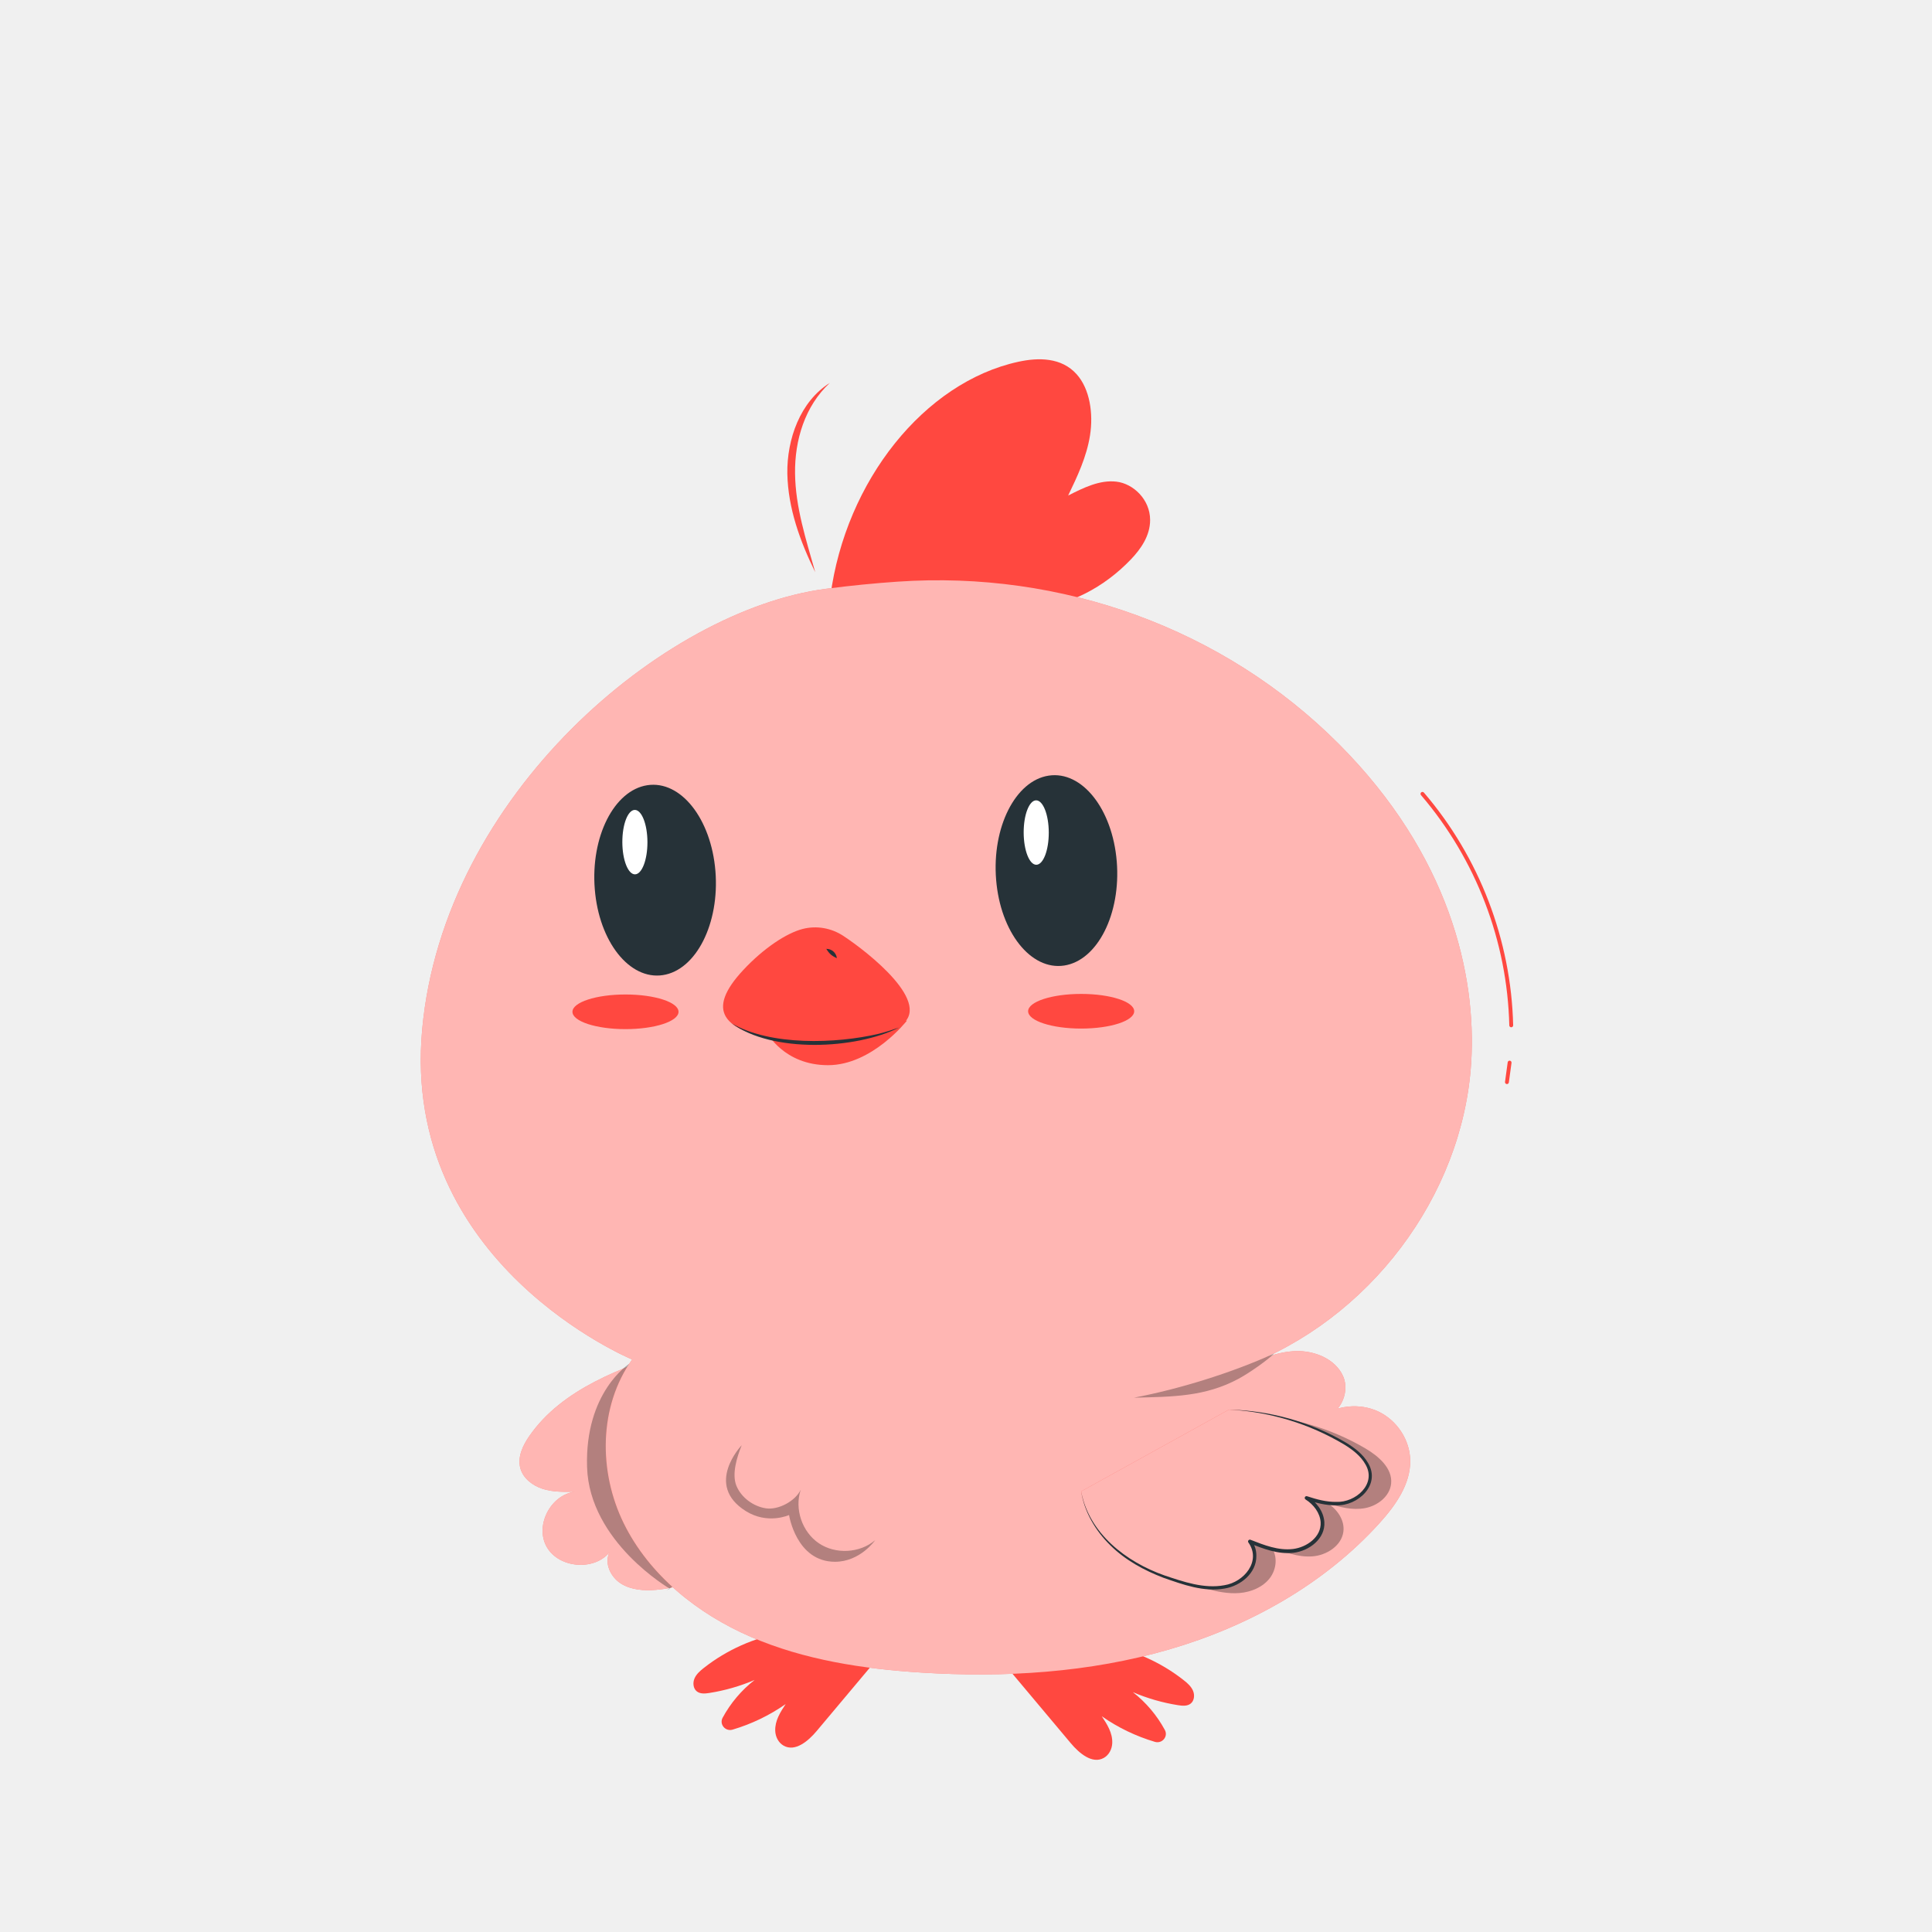
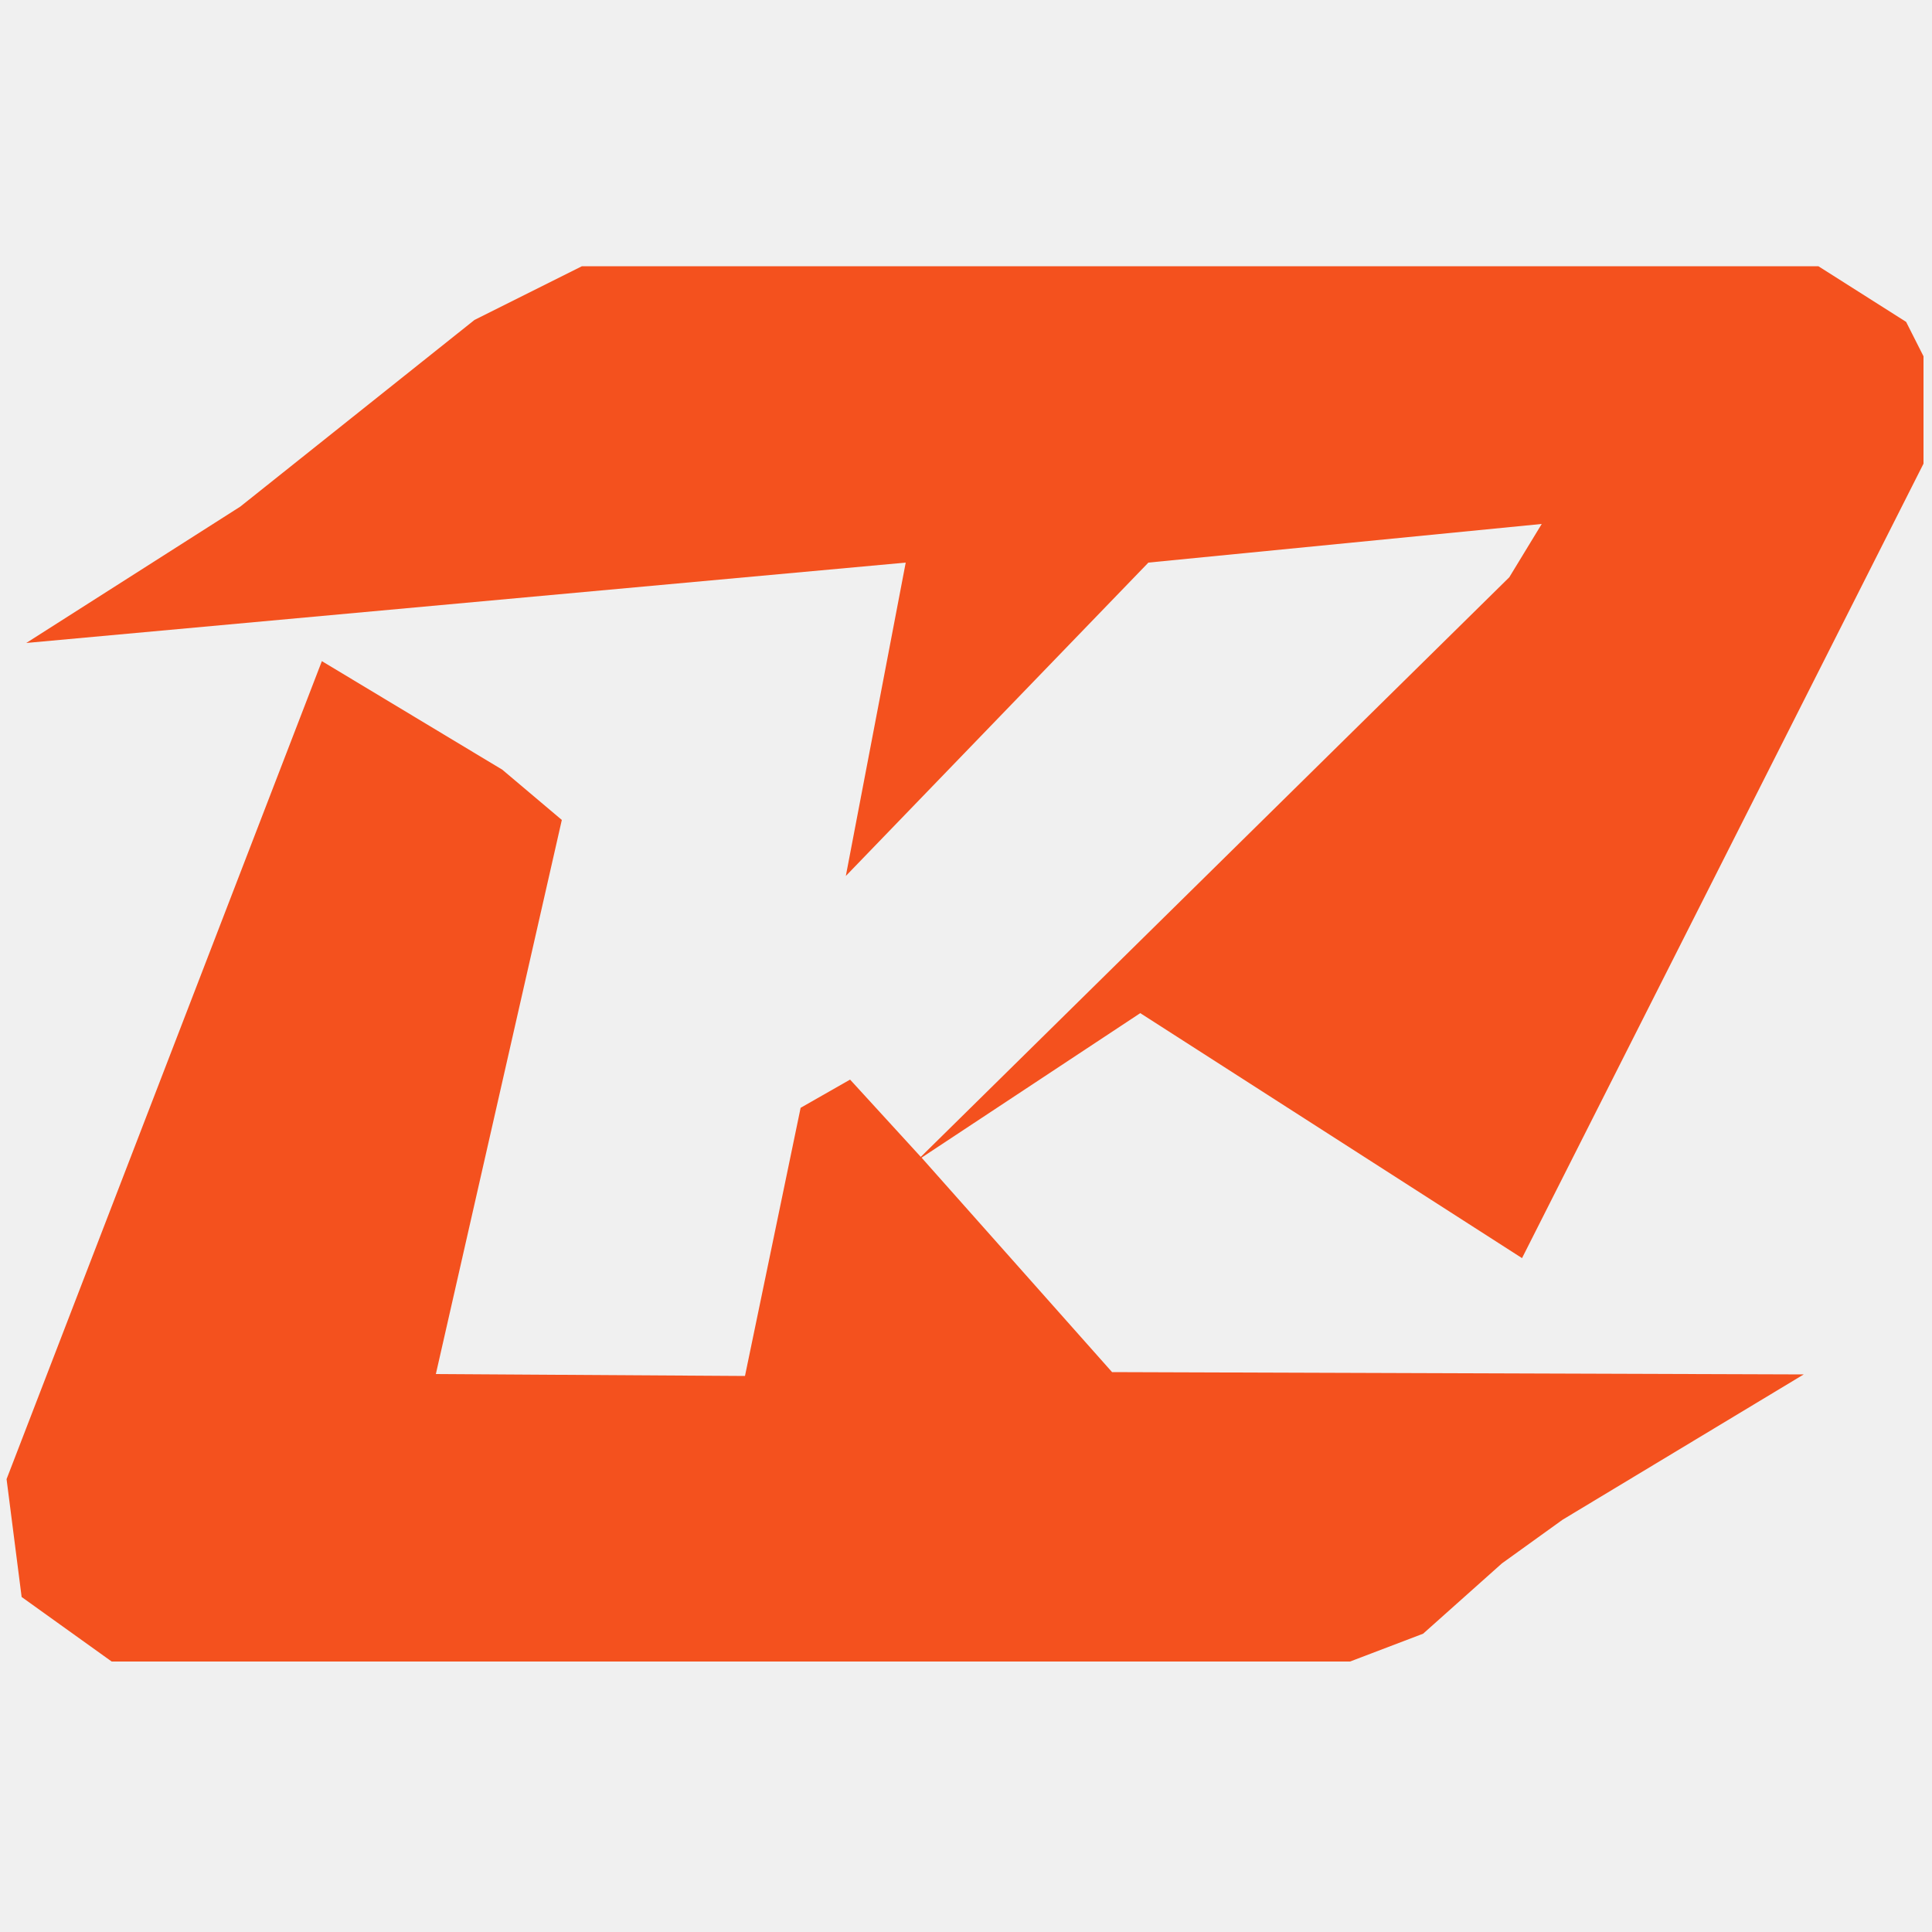
<svg xmlns="http://www.w3.org/2000/svg" viewBox="0 0 500 500">
-   <g id="freepik--Chicken--inject-358">
-     <g>
-       <g>
-         <path d="M288.957,124.653c-4.312-.517-8.519,1.559-12.522,3.595,2.367-4.92,4.774-9.965,5.661-15.575,.887-5.611-.026-11.995-3.473-15.834-3.928-4.375-9.898-4.346-15.118-3.205-24.241,5.299-44.661,30.779-48.599,60.641l52.659,3.24c9.171-.885,18.087-5.407,25.096-12.728,2.549-2.663,5.003-6.127,4.989-10.237-.018-5.323-4.382-9.379-8.694-9.896Z" style="fill:#FF4840;" />
-         <path d="M210.978,148.077c-3.907-7.958-7.038-16.522-7.216-25.52-.127-8.836,3.273-18.616,11.005-23.464-6.476,5.993-9.12,14.855-9.007,23.434,.094,8.739,2.859,17.158,5.218,25.55h0Z" style="fill:#FF4840;" />
-       </g>
-       <path d="M202.621,422.516c-7.429,1.303-14.524,4.469-20.455,9.129-.966,.759-1.934,1.599-2.425,2.725-.491,1.127-.362,2.614,.608,3.368,.876,.68,2.109,.578,3.205,.406,4.033-.634,7.987-1.77,11.741-3.374-3.397,2.639-6.229,5.997-8.278,9.779-.922,1.702,.713,3.63,2.569,3.081,4.897-1.449,9.56-3.69,13.744-6.619-1.377,2.096-2.793,4.29-2.701,6.912,.055,1.555,.822,3.093,2.178,3.856,2.982,1.679,6.367-1.194,8.554-3.799,5.856-6.976,11.713-13.952,17.569-20.928l-26.307-4.537Z" style="fill:#FF4840;" />
-       <path d="M285.858,425.679c7.429,1.303,14.524,4.469,20.455,9.129,.966,.759,1.934,1.599,2.425,2.725s.362,2.614-.608,3.368c-.876,.68-2.109,.578-3.205,.406-4.033-.634-7.987-1.77-11.741-3.374,3.397,2.639,6.229,5.998,8.278,9.779,.922,1.702-.713,3.63-2.569,3.081-4.897-1.449-9.56-3.69-13.744-6.619,1.377,2.096,2.793,4.29,2.701,6.912-.055,1.555-.822,3.093-2.177,3.856-2.982,1.679-6.367-1.194-8.554-3.799-5.856-6.976-11.713-13.952-17.569-20.928l26.307-4.536Z" style="fill:#FF4840;" />
-       <path d="M175.113,349.215c-14.285,4.722-29.574,10.166-38.078,22.37-1.73,2.482-3.167,5.518-2.361,8.418,.728,2.615,3.179,4.497,5.811,5.327,2.632,.83,5.456,.784,8.22,.73-6.305,.887-10.315,8.832-7.211,14.285,3.104,5.453,12.107,6.276,16.186,1.48-1.292,2.821,.355,6.311,3.005,7.988,2.649,1.678,5.995,1.896,9.137,1.634,8.476-.707,16.626-4.661,22.341-10.84l-17.051-51.392Z" style="fill:#FF4840;" />
-       <g style="opacity:.6;">
-         <path d="M175.113,349.215c-14.285,4.722-29.574,10.166-38.078,22.37-1.73,2.482-3.167,5.518-2.361,8.418,.728,2.615,3.179,4.497,5.811,5.327,2.632,.83,5.456,.784,8.22,.73-6.305,.887-10.315,8.832-7.211,14.285,3.104,5.453,12.107,6.276,16.186,1.48-1.292,2.821,.355,6.311,3.005,7.988,2.649,1.678,5.995,1.896,9.137,1.634,8.476-.707,16.626-4.661,22.341-10.84l-17.051-51.392Z" style="fill:#fff;" />
-       </g>
-       <path d="M173.367,411.172s-20.842-12.086-21.435-31.505c-.593-19.419,10.882-26.692,10.882-26.692l11.884,57.235-2.156,1.329" style="opacity:.3;" />
-       <g>
-         <path d="M232.306,150.531c42.363-2.921,84.293,12.005,114.26,42.091,28.489,28.602,35.603,59.615,34.177,82.408-2.159,34.497-26.449,66.714-59.454,78.855,4.478-2.011,9.105-4.058,14.027-4.22,4.922-.162,10.268,2.04,12.259,6.456,1.991,4.417-1.089,10.681-6.014,10.713,4.254-3.192,10.367-3.802,15.19-1.514,4.822,2.288,8.128,7.367,8.214,12.618,.1,6.142-3.779,11.629-7.935,16.225-14.311,15.827-33.79,26.707-54.473,32.718-20.683,6.011-42.564,7.337-64.092,5.982-15.105-.95-30.327-3.257-44.172-9.254-13.845-5.997-26.293-16-32.867-29.367-6.574-13.367-6.497-30.245,2.169-42.412,0,0-59.904-24.675-54.333-85.434,5.57-60.759,62.666-108.547,104.444-114.009,6.545-.856,12.765-1.455,18.602-1.857Z" style="fill:#FF4840;" />
-         <g style="opacity:.6;">
-           <path d="M232.306,150.531c42.363-2.921,84.293,12.005,114.26,42.091,28.489,28.602,35.603,59.615,34.177,82.408-2.159,34.497-26.449,66.714-59.454,78.855,4.478-2.011,9.105-4.058,14.027-4.22,4.922-.162,10.268,2.04,12.259,6.456,1.991,4.417-1.089,10.681-6.014,10.713,4.254-3.192,10.367-3.802,15.19-1.514,4.822,2.288,8.128,7.367,8.214,12.618,.1,6.142-3.779,11.629-7.935,16.225-14.311,15.827-33.79,26.707-54.473,32.718-20.683,6.011-42.564,7.337-64.092,5.982-15.105-.95-30.327-3.257-44.172-9.254-13.845-5.997-26.293-16-32.867-29.367-6.574-13.367-6.497-30.245,2.169-42.412,0,0-59.904-24.675-54.333-85.434,5.57-60.759,62.666-108.547,104.444-114.009,6.545-.856,12.765-1.455,18.602-1.857Z" style="fill:#fff;" />
-         </g>
-       </g>
-       <g>
-         <path d="M232.803,265.595c-5.84,3.558-13.301,6.177-29.753,3.761-16.452-2.415-20.39-7.91-10.712-18.296,5.402-5.798,11.332-9.615,15.42-10.656,3.605-.918,7.408-.232,10.514,1.816,6.334,4.176,23.747,17.76,14.531,23.374Z" style="fill:#FF4840;" />
-         <ellipse cx="279.803" cy="261.71" rx="13.726" ry="4.484" style="fill:#FF4840;" />
-         <ellipse cx="161.875" cy="261.855" rx="13.726" ry="4.484" style="fill:#FF4840;" />
-         <g>
-           <path d="M289.015,222.935c1.107,13.574-4.985,25.636-13.607,26.946-8.619,1.31-16.504-8.629-17.611-22.201-1.109-13.57,4.981-25.636,13.602-26.947,8.619-1.311,16.504,8.629,17.615,22.201Z" style="fill:#263238;" />
-           <path d="M271.421,215.455c.012,4.604-1.433,8.34-3.226,8.344-1.794,.005-3.257-3.724-3.269-8.328-.012-4.604,1.433-8.34,3.226-8.344,1.793-.004,3.257,3.724,3.269,8.328Z" style="fill:#fff;" />
-         </g>
-         <g>
-           <path d="M185.15,225.413c1.107,13.574-4.984,25.636-13.607,26.946-8.619,1.31-16.504-8.629-17.611-22.201-1.109-13.57,4.981-25.636,13.602-26.947,8.619-1.311,16.504,8.629,17.615,22.201Z" style="fill:#263238;" />
-           <path d="M167.556,217.934c.012,4.604-1.433,8.34-3.226,8.344-1.794,.005-3.257-3.724-3.269-8.328-.012-4.604,1.433-8.34,3.226-8.344,1.793-.004,3.257,3.724,3.269,8.328Z" style="fill:#fff;" />
-         </g>
-         <path d="M198.44,267.165s4.384,8.502,15.847,8.502,20.435-11.545,20.435-11.545l-36.282,3.043Z" style="fill:#FF4840;" />
-         <path d="M189.34,264.825c9.958,5.874,27.017,5.312,38.043,2.726,1.571-.391,3.825-1.093,5.34-1.636-11.31,5.696-32.897,6.669-43.383-1.09h0Z" style="fill:#263238;" />
-         <path d="M213.846,245.562c1.392-.015,2.58,1.027,2.735,2.413-1.291-.559-2.017-1.206-2.735-2.413h0Z" style="fill:#263238;" />
-       </g>
-       <g>
-         <path d="M285.245,387.328c1.026,6.18,4.823,11.687,9.743,15.638s10.904,6.457,17.035,8.144c2.861,.787,5.827,1.411,8.797,1.159s5.973-1.487,7.785-3.825c1.812-2.338,2.135-5.865,.297-8.152,3.431,1.37,7.015,2.766,10.723,2.497,3.708-.268,7.553-2.746,8.038-6.37,.395-2.95-1.547-5.809-4.097-7.385,3.133,1.031,6.472,1.878,9.731,1.264s6.387-3.077,6.722-6.319c.412-3.985-3.245-7.128-6.729-9.17-8.974-5.261-19.323-8.259-29.803-8.635" style="opacity:.3;" />
-         <g>
-           <path d="M347.848,373.442c-8.974-5.261-19.323-8.259-29.803-8.635l-38.242,21.154c1.026,6.18,4.823,11.687,9.743,15.638s10.904,6.457,17.035,8.144c2.861,.787,5.827,1.411,8.797,1.159,2.97-.253,5.973-1.487,7.785-3.825,1.812-2.338,2.135-5.865,.297-8.152,3.431,1.37,7.015,2.766,10.723,2.497,3.708-.268,7.553-2.747,8.038-6.37,.395-2.95-1.547-5.809-4.097-7.385,3.133,1.031,6.472,1.878,9.731,1.264,3.259-.614,6.387-3.077,6.722-6.319,.412-3.985-3.245-7.128-6.729-9.17Z" style="fill:#FF4840;" />
-           <path d="M347.848,373.442c-8.974-5.261-19.323-8.259-29.803-8.635l-38.242,21.154c1.026,6.18,4.823,11.687,9.743,15.638s10.904,6.457,17.035,8.144c2.861,.787,5.827,1.411,8.797,1.159,2.97-.253,5.973-1.487,7.785-3.825,1.812-2.338,2.135-5.865,.297-8.152,3.431,1.37,7.015,2.766,10.723,2.497,3.708-.268,7.553-2.747,8.038-6.37,.395-2.95-1.547-5.809-4.097-7.385,3.133,1.031,6.472,1.878,9.731,1.264,3.259-.614,6.387-3.077,6.722-6.319,.412-3.985-3.245-7.128-6.729-9.17Z" style="fill:#fff; opacity:.6;" />
-         </g>
-         <path d="M279.803,385.961c1.999,10.86,11.631,18.264,21.545,21.751,4.926,1.655,10.282,3.515,15.499,2.545,5.125-.794,9.622-6.264,6.251-11.041-.304-.358,.113-.908,.536-.724,3.541,1.394,7.201,2.841,11.023,2.383,3.484-.432,7.35-3.088,7.122-6.936-.161-2.407-1.829-4.582-3.898-5.878-.218-.134-.286-.42-.151-.638,.114-.185,.342-.261,.54-.197,2.471,.817,5.006,1.503,7.56,1.46,4.971,.219,10.484-4.595,7.586-9.641-1.219-2.217-3.357-3.86-5.549-5.21-8.997-5.377-19.336-8.522-29.821-9.03,10.541,.248,21.035,3.135,30.158,8.466,2.292,1.372,4.53,3.025,5.884,5.406,3.296,5.634-2.661,11.09-8.239,10.9-2.729,.056-5.359-.655-7.868-1.47l.389-.834c2.271,1.419,4.151,3.77,4.371,6.606,.292,4.376-3.97,7.517-7.957,7.972-3.999,.479-7.903-1.053-11.494-2.495l.535-.724c.919,1.149,1.34,2.625,1.318,4.05,.042,4.457-4.069,7.723-8.124,8.414-5.476,.993-10.824-.996-15.902-2.763-5.03-1.921-9.887-4.576-13.747-8.39-3.848-3.769-6.737-8.648-7.566-13.983h0Z" style="fill:#263238;" />
-       </g>
-       <g style="opacity:.3;">
-         <path d="M293.472,361.719c10.064-.242,18.458-.247,27.089-4.909,2.793-1.508,7.359-4.719,9.229-6.537-10.845,4.963-24.6,9.223-36.317,11.446Z" />
-       </g>
-       <path d="M391.105,265.859c-.271,0-.493-.216-.5-.488-.524-21.842-8.642-43.008-22.857-59.598-.18-.209-.155-.525,.055-.705,.209-.178,.525-.155,.705,.055,14.365,16.765,22.567,38.153,23.098,60.225,.007,.275-.212,.505-.488,.512h-.012Z" style="fill:#FF4840;" />
-       <path d="M389.994,280.557c-.022,0-.046-.001-.068-.005-.274-.037-.466-.289-.428-.562l.69-5.058c.037-.273,.296-.475,.562-.428,.273,.037,.466,.289,.428,.562l-.69,5.058c-.034,.251-.248,.433-.494,.433Z" style="fill:#FF4840;" />
-       <g style="opacity:.3;">
-         <path d="M226.495,398.595c-3.986,3.384-10.255,3.726-14.586,.795s-6.344-8.877-4.684-13.836c-1.42,2.957-5.827,5.31-9.066,4.792s-6.344-2.802-7.58-5.841c-1.236-3.039,.145-7.443,1.375-10.484,0,0-9.789,10.206,1.022,17.021,5.71,3.599,11.232,1.043,11.232,1.043,0,0,1.845,12.1,11.891,12.1,6.537,0,10.396-5.589,10.396-5.589Z" />
-       </g>
-     </g>
-   </g>
+   <path fill="#F4511E" fill-rule="nonzero" shape-rendering="geometricPrecision" d="M150.6,68.9 L470.6,68.9 L493.3,83.3 L497.8,92.2 L497.8,120.0 L393.9,325.6 L295.1,262.2 L238.5,299.6 L287.8,355.1 L466.8,355.7 L404.4,393.3 L388.7,404.6 L368.3,422.8 L349.4,430.0 L28.9,430.0 L5.6,413.3 L1.7,382.8 L83.3,171.1 L130.0,199.2 L145.4,212.2 L112.8,355.6 L192.8,356.1 L207.2,286.7 L220.0,279.4 L238.3,299.4 L390.6,149.4 L399.0,135.6 L297.2,145.6 L218.9,226.7 L234.4,145.6 L6.8,166.4 L62.2,131.1 L122.8,82.8 L150.6,68.9 Z" />
</svg>
